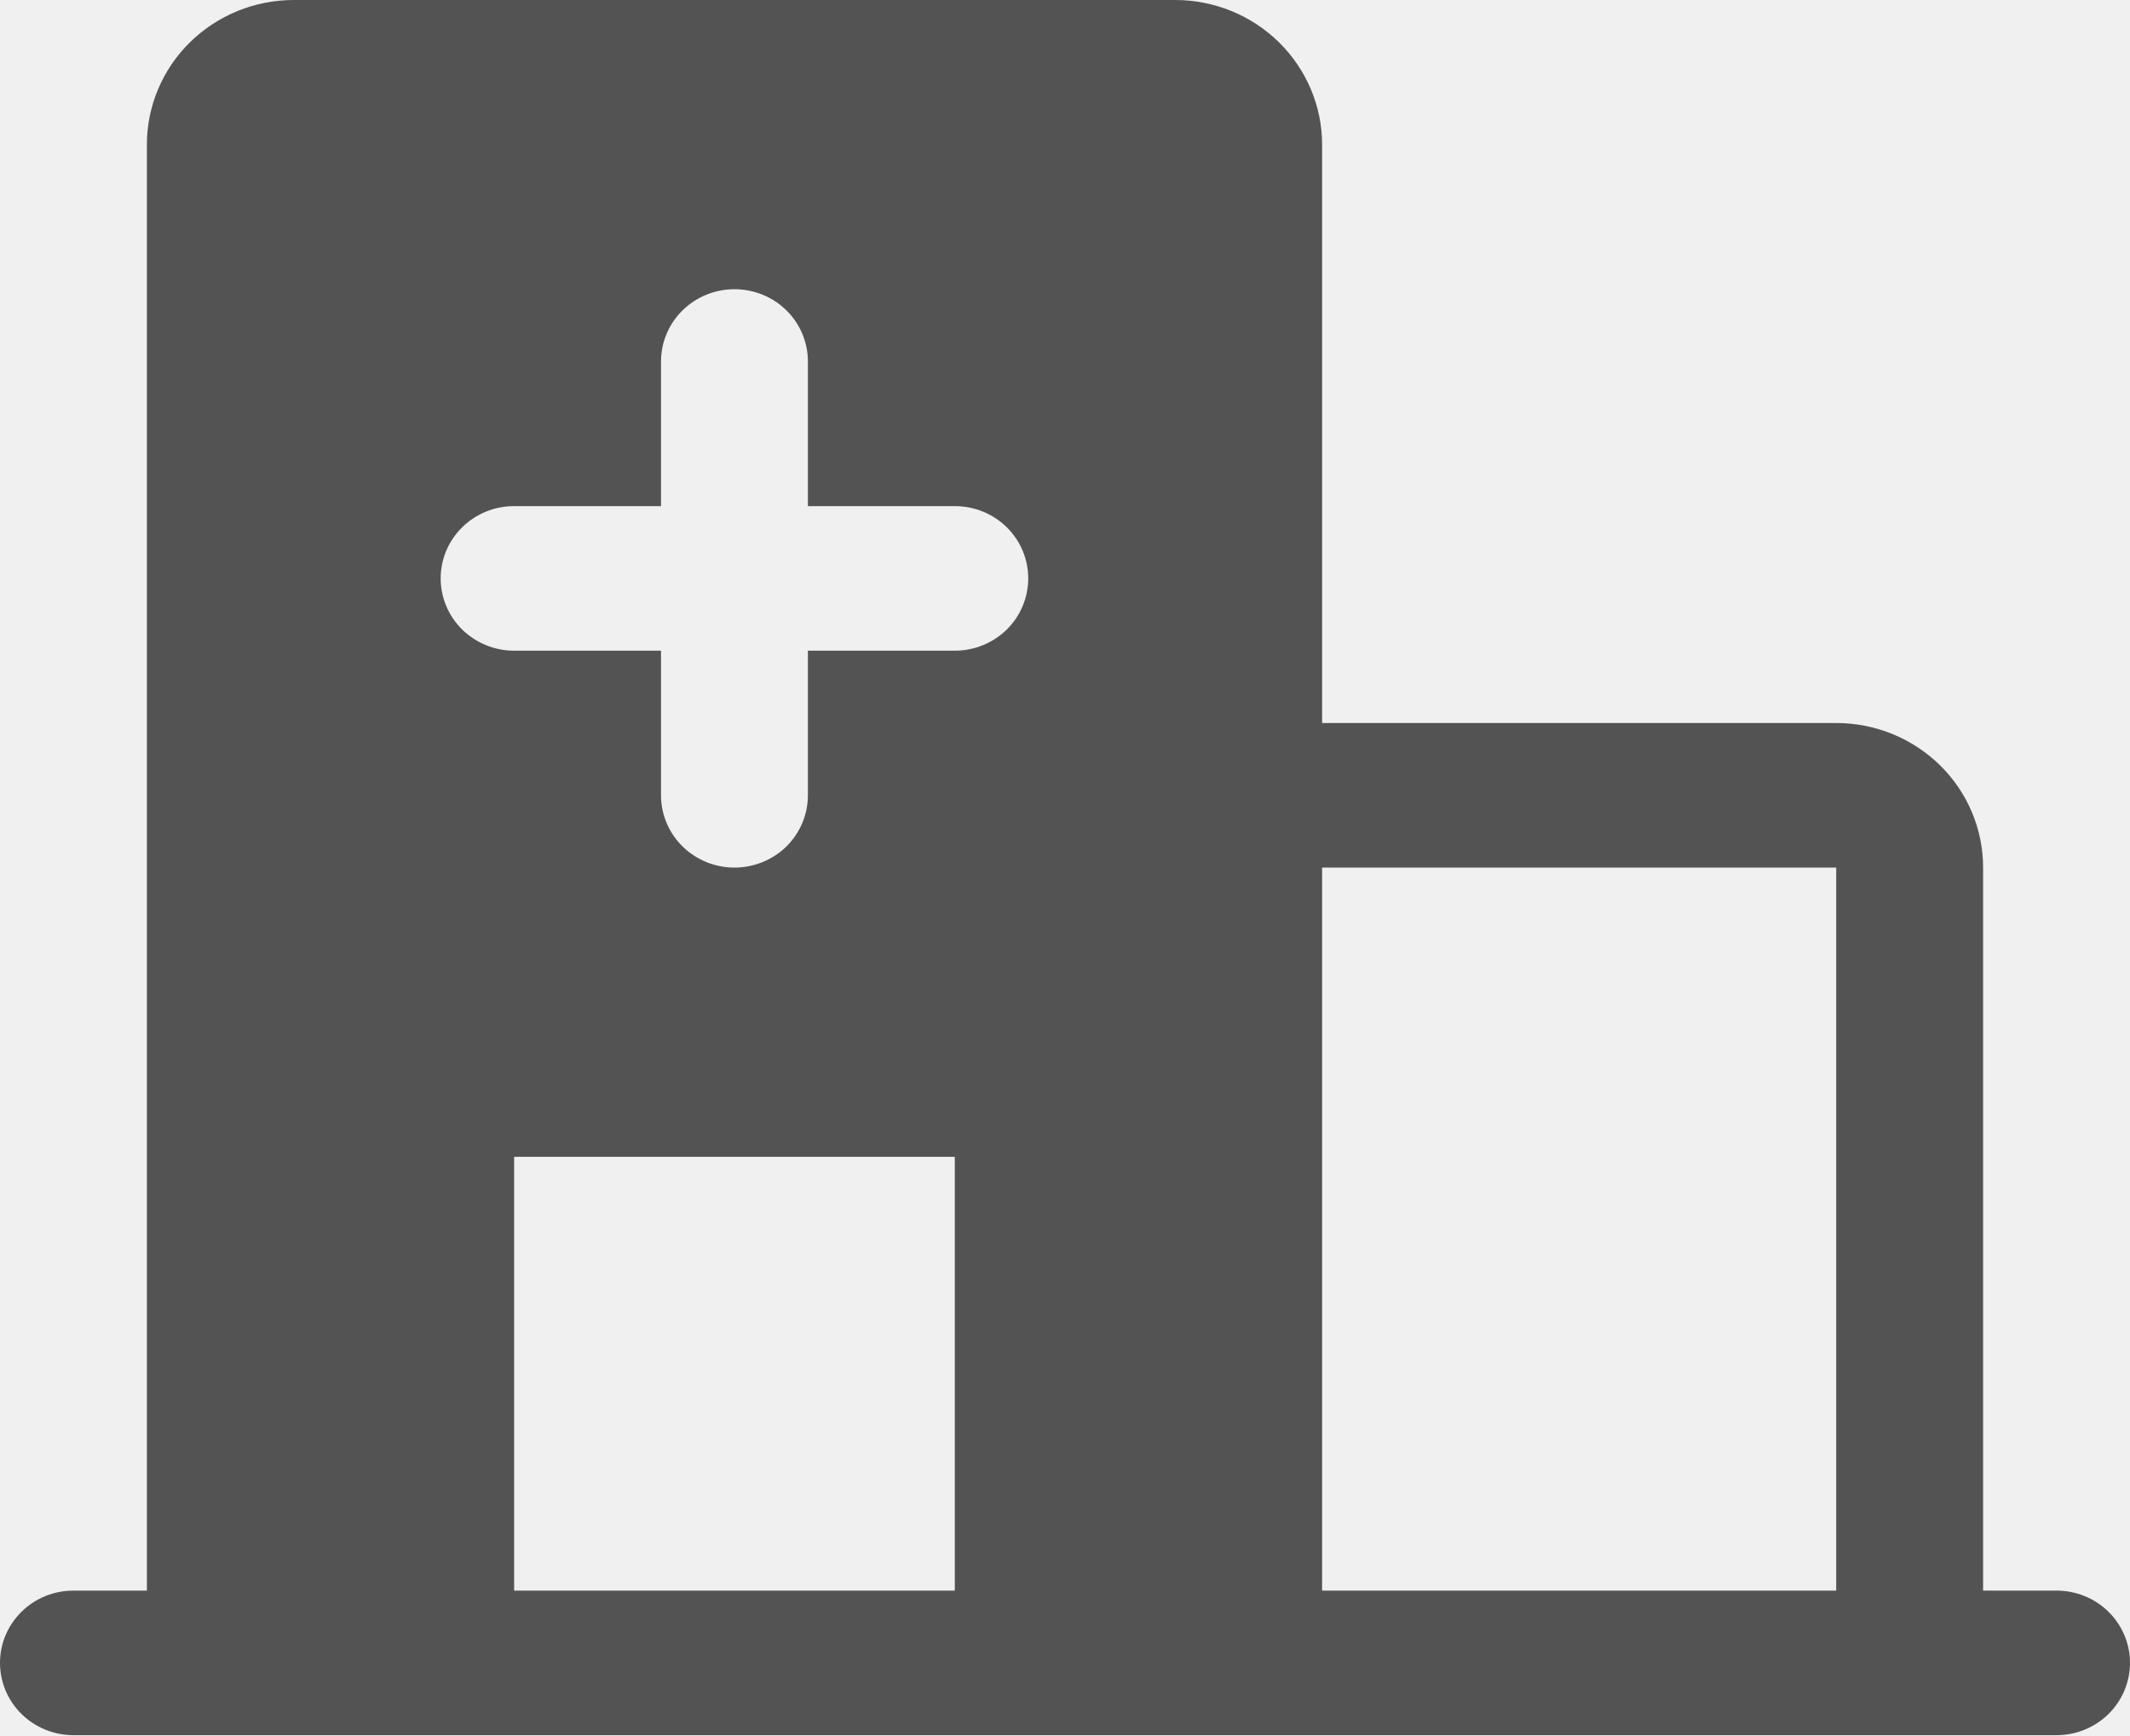
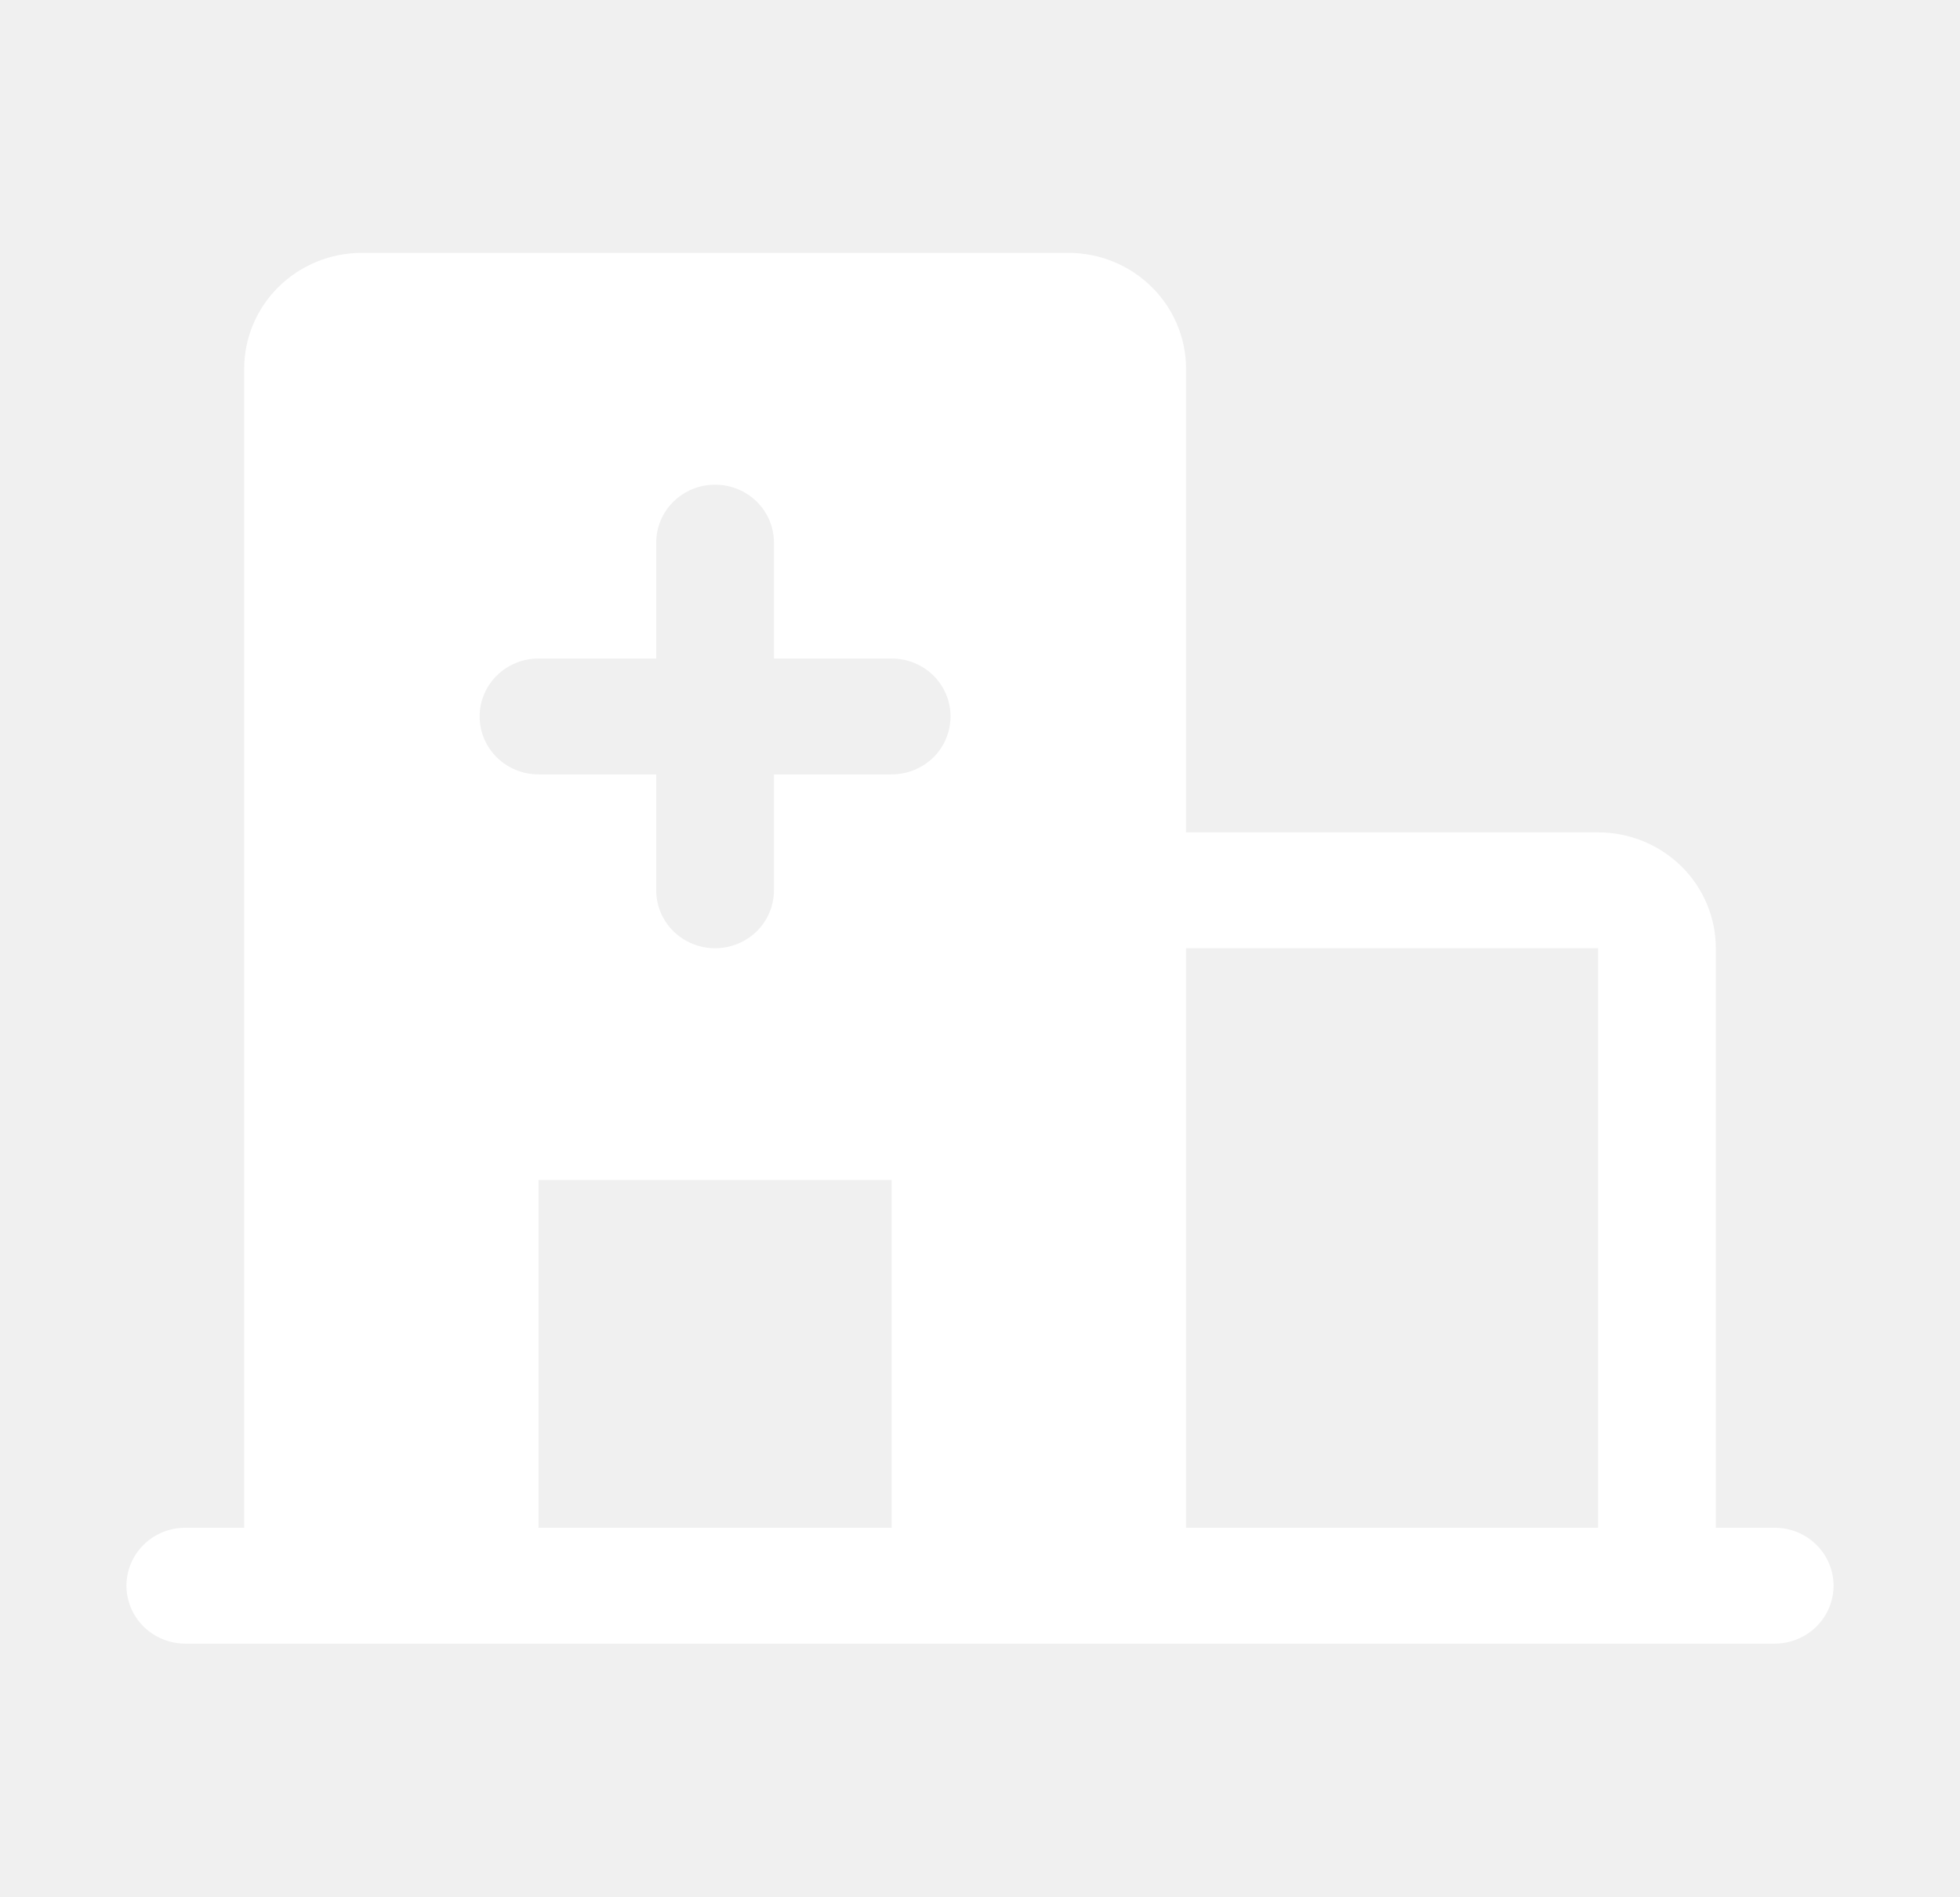
- <svg xmlns="http://www.w3.org/2000/svg" width="27" height="22" viewBox="0 0 27 22" fill="none">
-   <path d="M26.069 20.167H25.138V11C25.138 10.514 24.942 10.047 24.593 9.704C24.243 9.36 23.77 9.167 23.276 9.167H16.759V1.833C16.759 1.347 16.562 0.881 16.213 0.537C15.864 0.193 15.39 0 14.897 0H3.724C3.23 0 2.757 0.193 2.407 0.537C2.058 0.881 1.862 1.347 1.862 1.833V20.167H0.931C0.684 20.167 0.447 20.263 0.273 20.435C0.098 20.607 0 20.84 0 21.083C0 21.326 0.098 21.56 0.273 21.732C0.447 21.903 0.684 22 0.931 22H26.069C26.316 22 26.553 21.903 26.727 21.732C26.902 21.56 27 21.326 27 21.083C27 20.84 26.902 20.607 26.727 20.435C26.553 20.263 26.316 20.167 26.069 20.167ZM12.103 20.167H6.517V14.667H12.103V20.167ZM12.103 8.25H10.241V10.083C10.241 10.326 10.143 10.56 9.969 10.732C9.794 10.903 9.557 11 9.31 11C9.063 11 8.827 10.903 8.652 10.732C8.477 10.56 8.379 10.326 8.379 10.083V8.25H6.517C6.27 8.25 6.034 8.153 5.859 7.982C5.684 7.81 5.586 7.576 5.586 7.333C5.586 7.09 5.684 6.857 5.859 6.685C6.034 6.513 6.27 6.417 6.517 6.417H8.379V4.583C8.379 4.34 8.477 4.107 8.652 3.935C8.827 3.763 9.063 3.667 9.31 3.667C9.557 3.667 9.794 3.763 9.969 3.935C10.143 4.107 10.241 4.34 10.241 4.583V6.417H12.103C12.35 6.417 12.587 6.513 12.762 6.685C12.936 6.857 13.034 7.09 13.034 7.333C13.034 7.576 12.936 7.81 12.762 7.982C12.587 8.153 12.35 8.25 12.103 8.25ZM23.276 20.167H16.759V11H23.276V20.167Z" fill="#535353" />
+ <svg xmlns="http://www.w3.org/2000/svg" width="31" height="30" viewBox="0 0 31 30" fill="none">
+   <path d="M28.069 24.167H27.138V15C27.138 14.514 26.942 14.047 26.593 13.704C26.243 13.36 25.77 13.167 25.276 13.167H18.759V5.833C18.759 5.347 18.562 4.881 18.213 4.537C17.864 4.193 17.39 4 16.897 4H5.724C5.23 4 4.757 4.193 4.407 4.537C4.058 4.881 3.862 5.347 3.862 5.833V24.167H2.931C2.684 24.167 2.447 24.263 2.273 24.435C2.098 24.607 2 24.84 2 25.083C2 25.326 2.098 25.56 2.273 25.732C2.447 25.903 2.684 26 2.931 26H28.069C28.316 26 28.553 25.903 28.727 25.732C28.902 25.56 29 25.326 29 25.083C29 24.84 28.902 24.607 28.727 24.435C28.553 24.263 28.316 24.167 28.069 24.167ZM14.103 24.167H8.517V18.667H14.103V24.167ZM14.103 12.25H12.241V14.083C12.241 14.326 12.143 14.56 11.969 14.732C11.794 14.903 11.557 15 11.31 15C11.063 15 10.827 14.903 10.652 14.732C10.477 14.56 10.379 14.326 10.379 14.083V12.25H8.517C8.27 12.25 8.034 12.153 7.859 11.982C7.684 11.81 7.586 11.576 7.586 11.333C7.586 11.09 7.684 10.857 7.859 10.685C8.034 10.513 8.27 10.417 8.517 10.417H10.379V8.583C10.379 8.34 10.477 8.107 10.652 7.935C10.827 7.763 11.063 7.667 11.31 7.667C11.557 7.667 11.794 7.763 11.969 7.935C12.143 8.107 12.241 8.34 12.241 8.583V10.417H14.103C14.35 10.417 14.587 10.513 14.762 10.685C14.936 10.857 15.034 11.09 15.034 11.333C15.034 11.576 14.936 11.81 14.762 11.982C14.587 12.153 14.35 12.25 14.103 12.25ZM25.276 24.167H18.759V15H25.276V24.167Z" fill="white" />
</svg>
